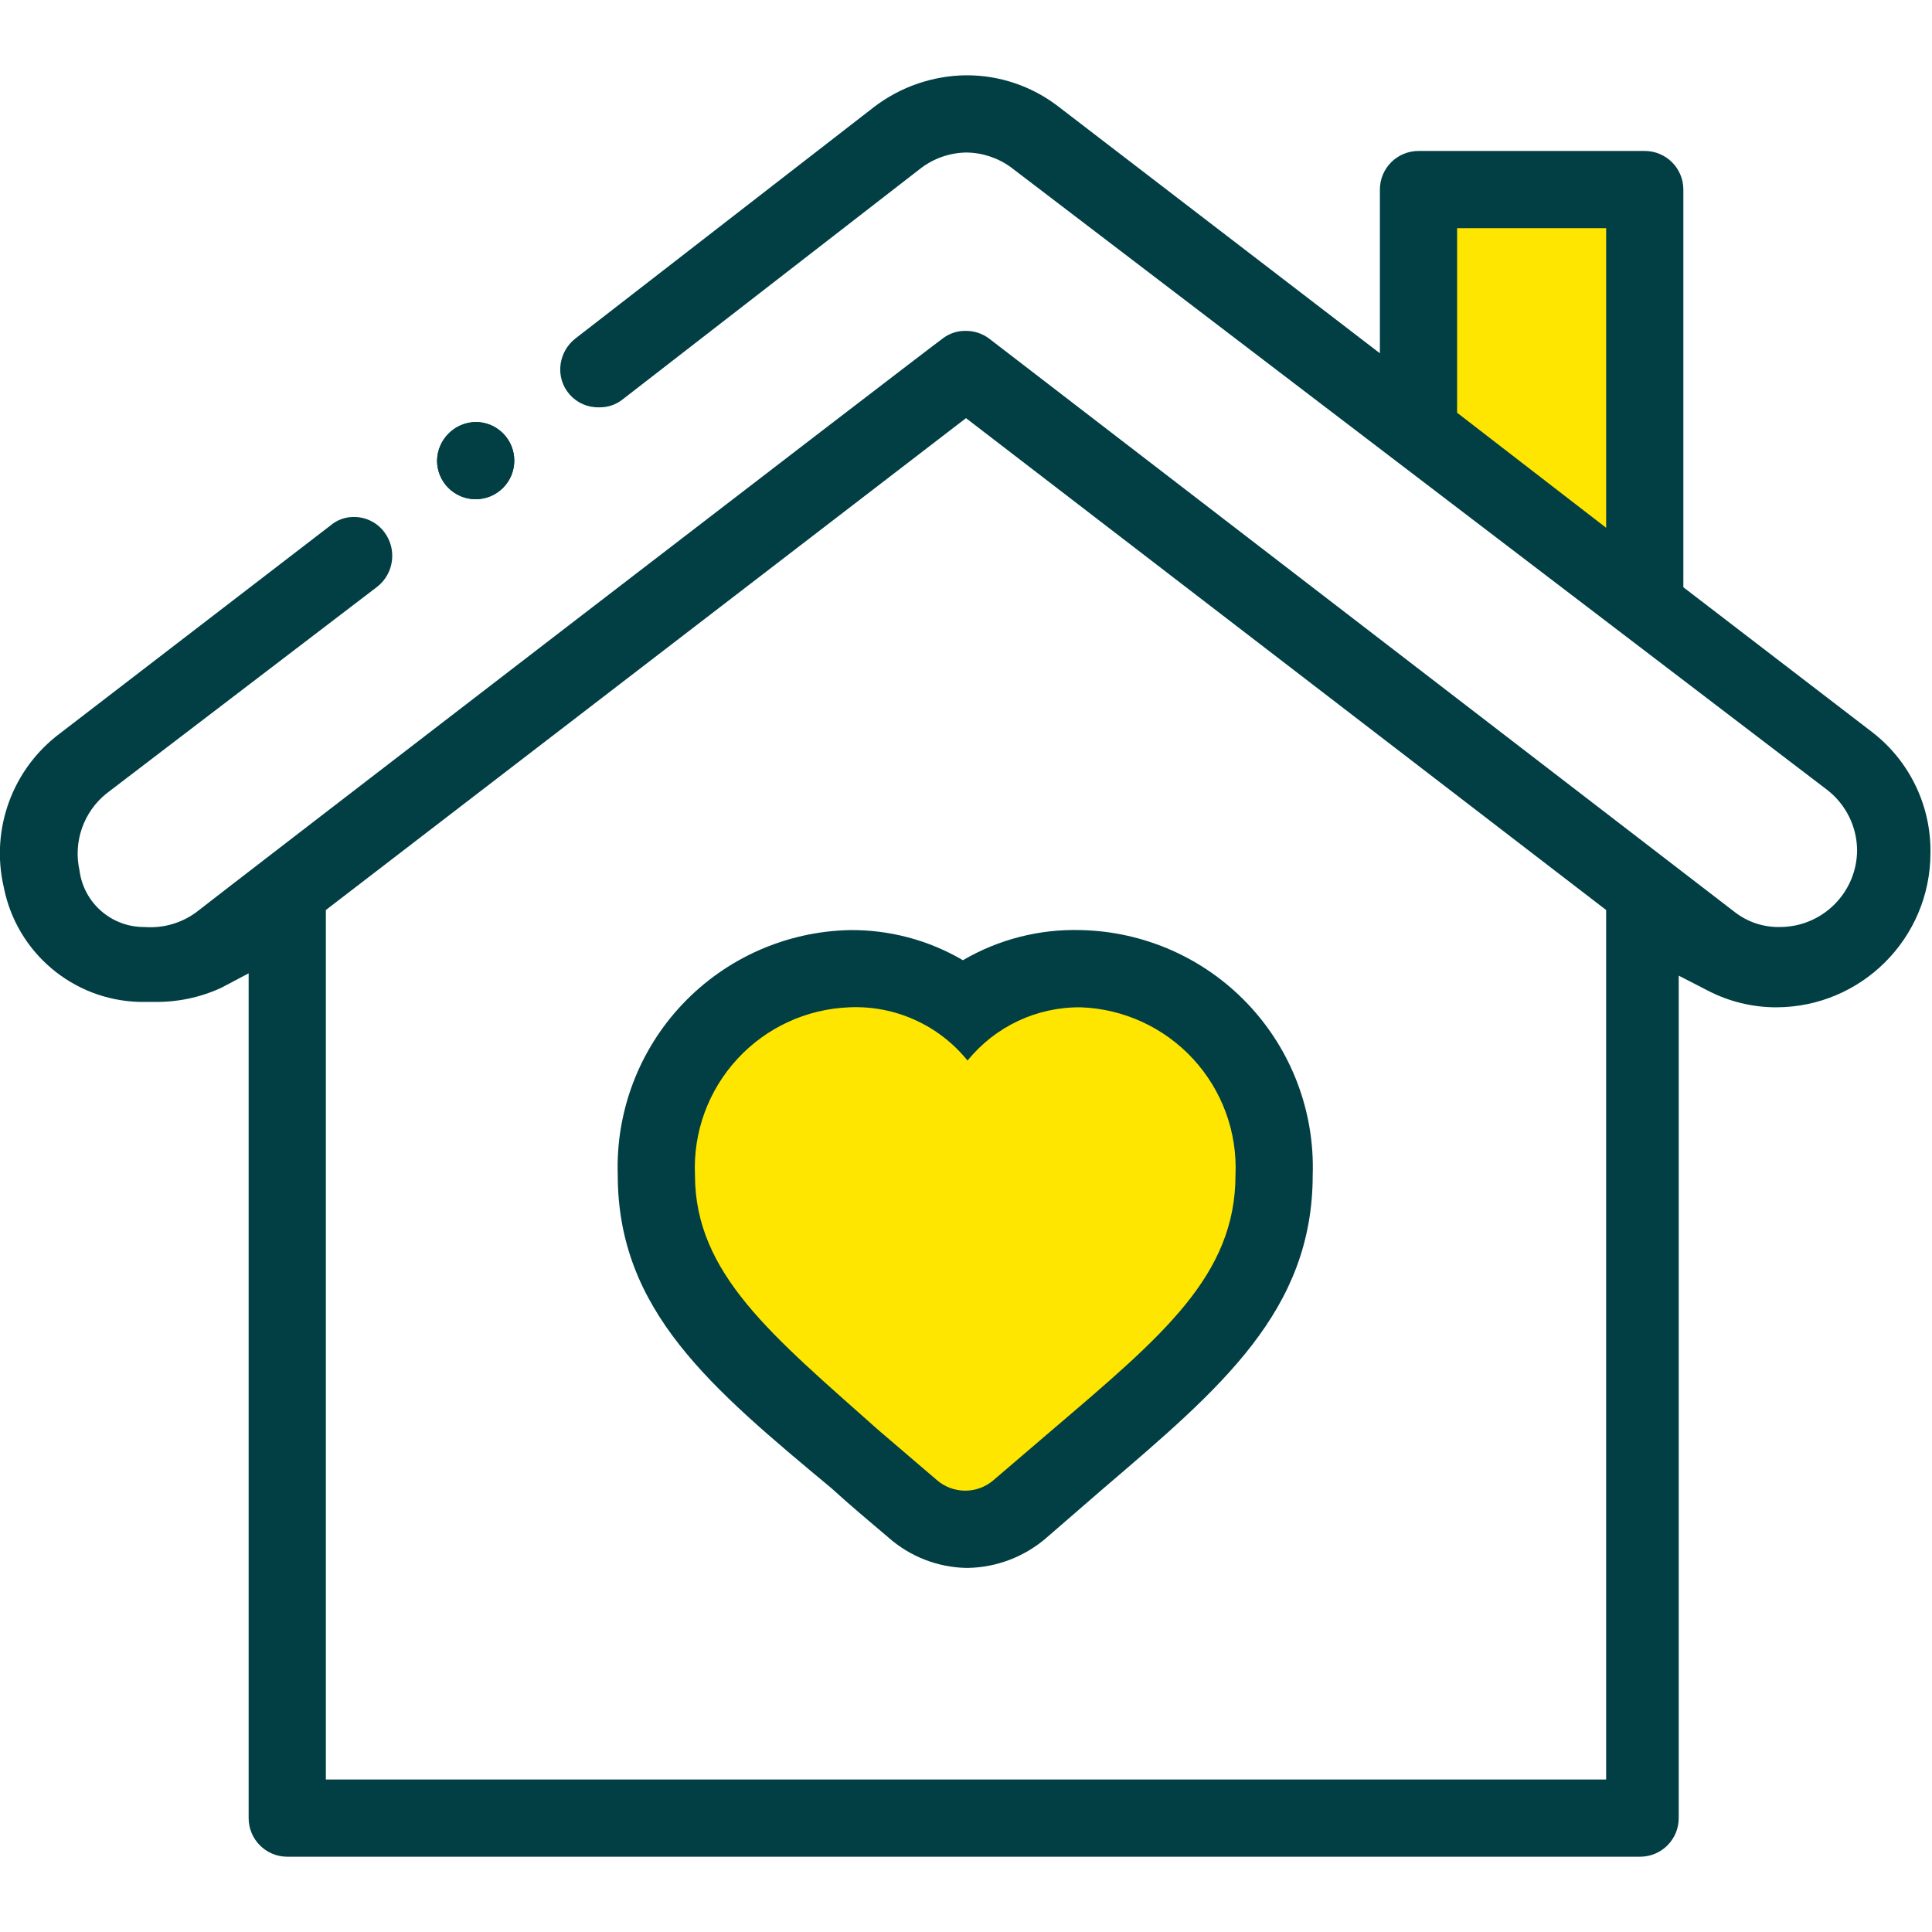
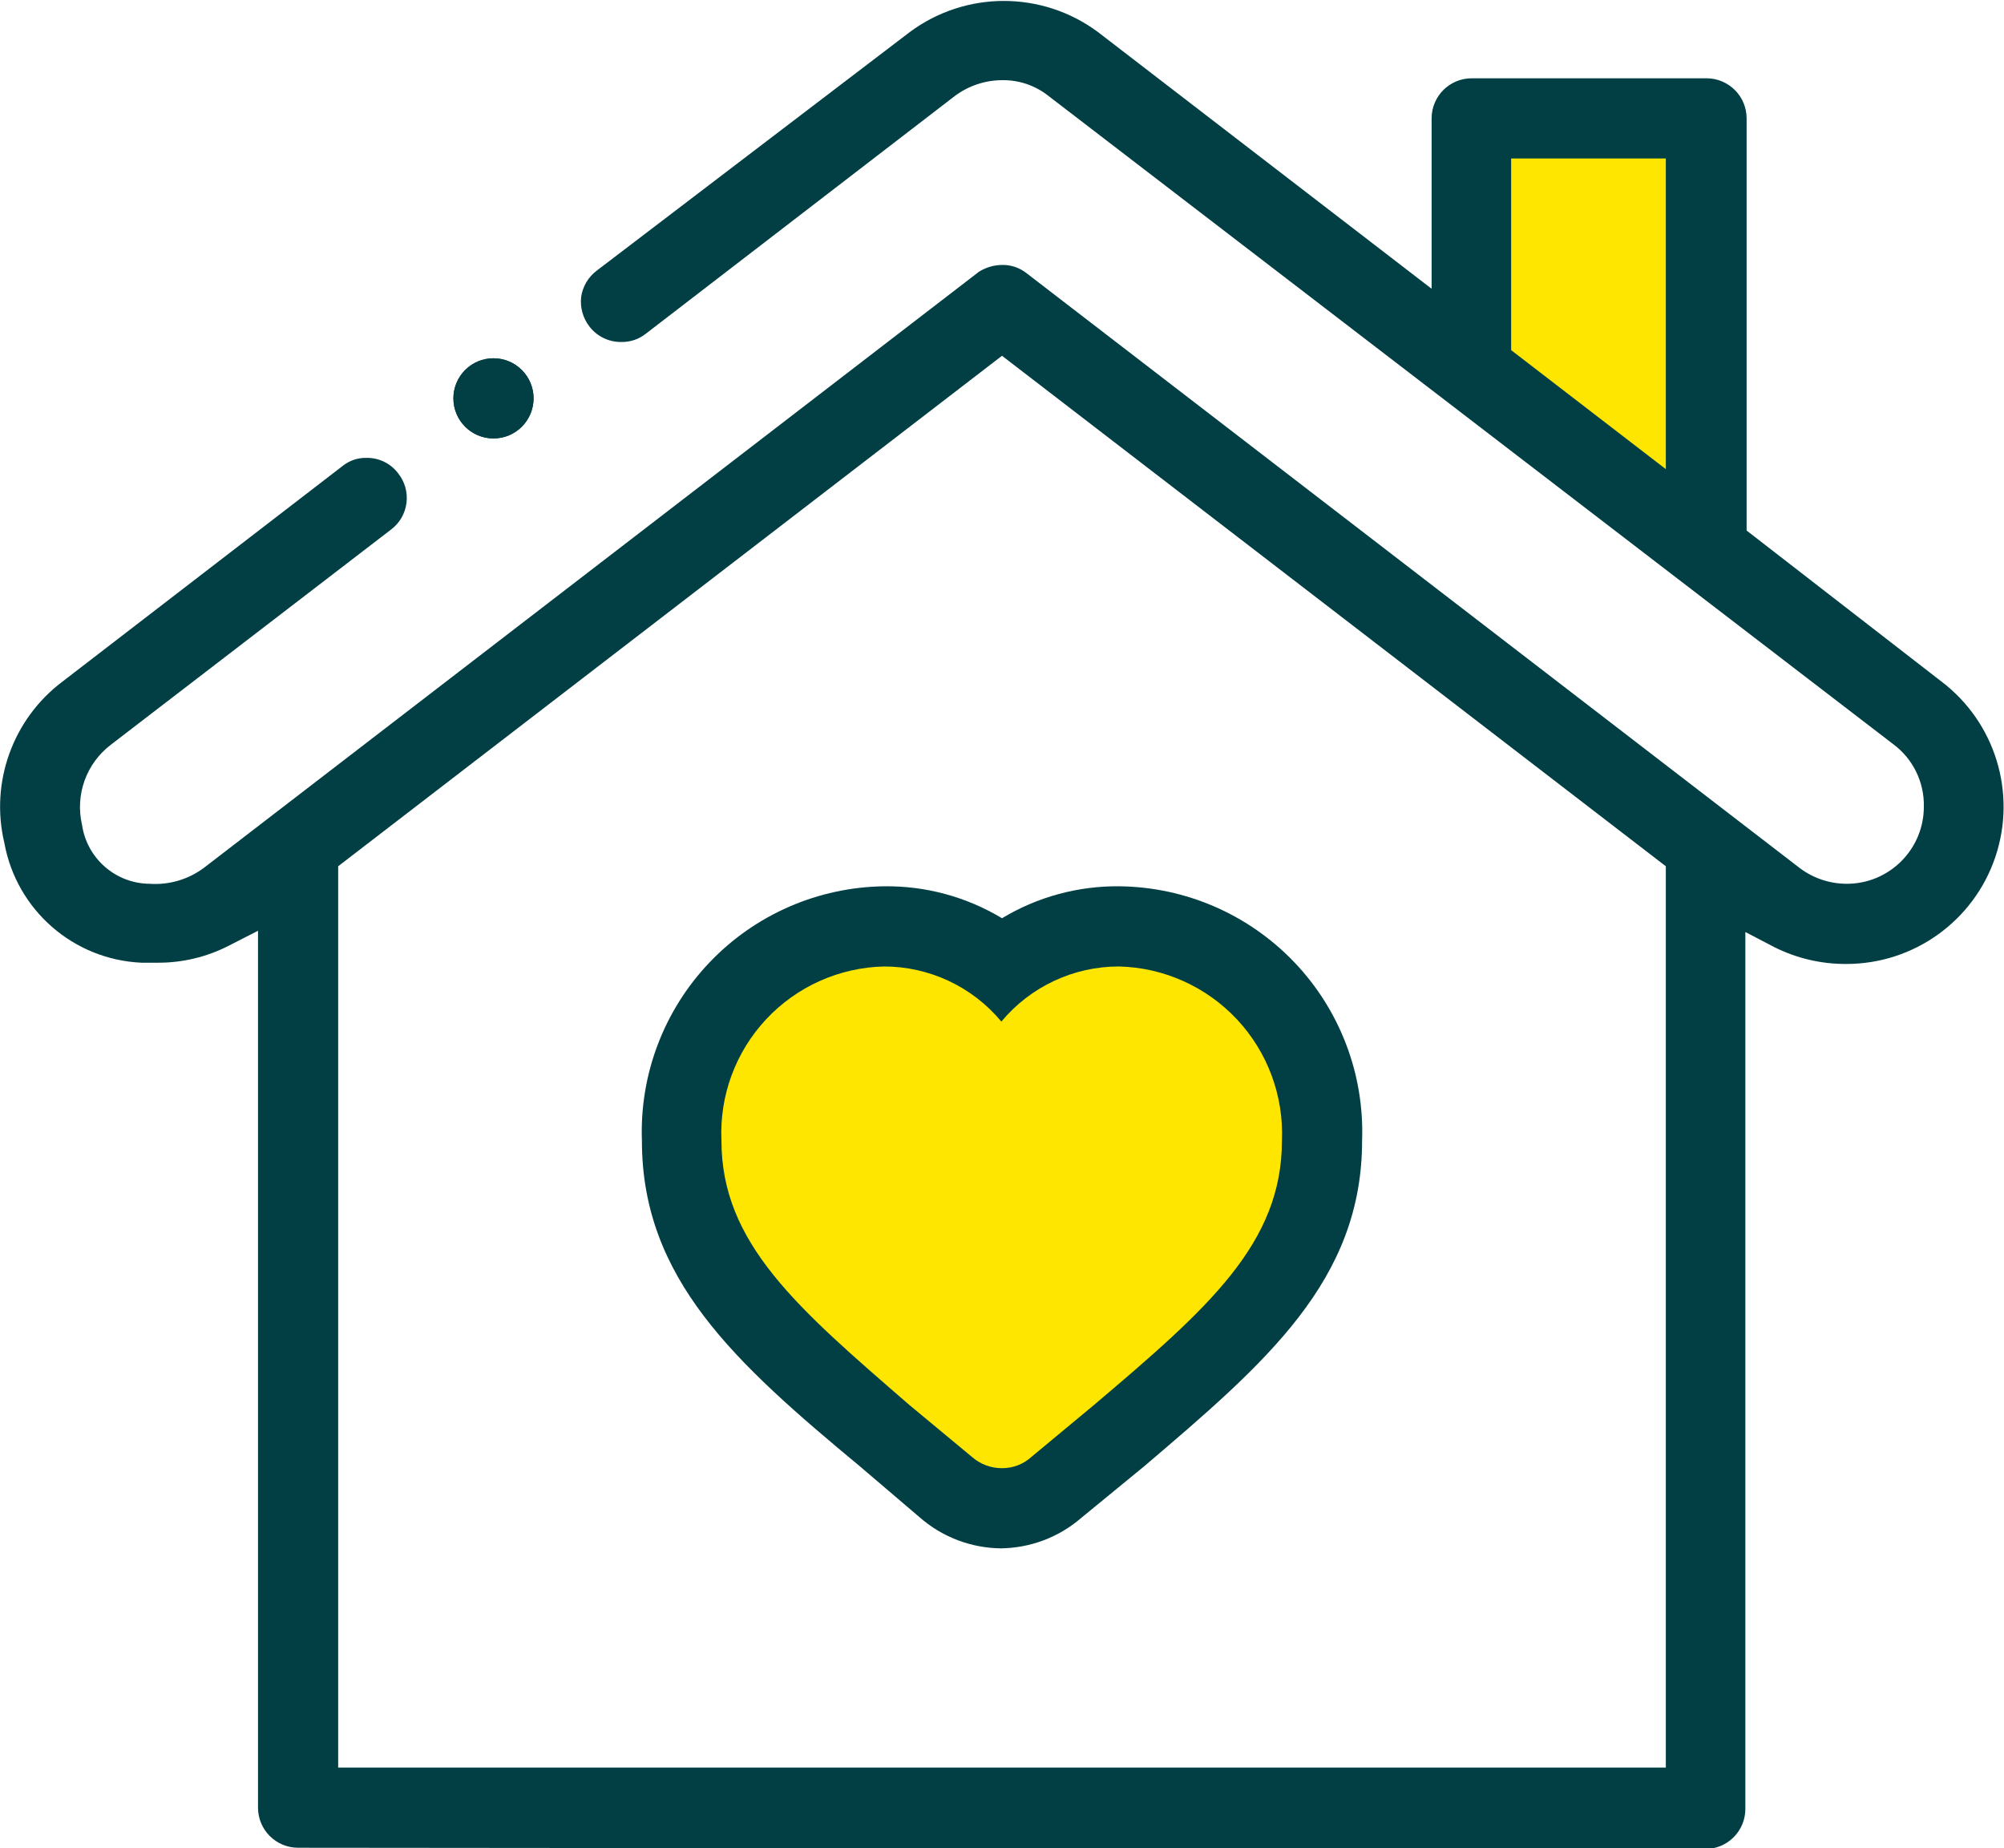
- <svg xmlns="http://www.w3.org/2000/svg" width="40" height="40" id="Layer_1" data-name="Layer 1" viewBox="0 0 25.02 23.07">
+ <svg xmlns="http://www.w3.org/2000/svg" id="Layer_1" data-name="Layer 1" viewBox="0 0 32 29.5">
  <defs>
    <style>.cls-1{fill:#013f44;}.cls-2{fill:#ffe600;}</style>
  </defs>
-   <path class="cls-1" d="M3.72,23.07a.5.5,0,0,1-.5-.5V11.63l-.36.19A2,2,0,0,1,2,12h-.2A1.84,1.84,0,0,1,.05,10.52a1.94,1.94,0,0,1,.73-2l3.5-2.69a.46.46,0,0,1,.3-.11.49.49,0,0,1,.4.2.51.51,0,0,1-.09.7L1.38,9.3a1,1,0,0,0-.35,1,.84.84,0,0,0,.84.73h0a1,1,0,0,0,.67-.19c.07-.06,9.52-7.33,9.68-7.44a.47.47,0,0,1,.28-.09.5.5,0,0,1,.31.1l9.66,7.43a.92.92,0,0,0,.58.19,1,1,0,0,0,1-1,1,1,0,0,0-.38-.77L13.09,1.19A1,1,0,0,0,12.51,1a1,1,0,0,0-.58.2l-3.87,3a.47.47,0,0,1-.3.1.49.49,0,0,1-.5-.56.51.51,0,0,1,.19-.33l3.87-3A2,2,0,0,1,12.51,0,1.94,1.94,0,0,1,13.7.4l4.17,3.2V1.48a.5.5,0,0,1,.5-.5H21.3a.5.5,0,0,1,.5.5V6.63l2.45,1.88A1.94,1.94,0,0,1,25,10.07a2,2,0,0,1-2,2,1.92,1.92,0,0,1-.89-.22l-.37-.19V22.57a.5.5,0,0,1-.5.5Zm.5-12.26V22.07H20.8V10.81L12.51,4.44Z" transform="translate(0 0)" />
-   <path class="cls-1" d="M6.16,5.49a.5.5,0,0,1-.5-.5.51.51,0,0,1,.5-.5.5.5,0,0,1,.5.5.5.5,0,0,1-.5.5" transform="translate(0 0)" />
-   <path class="cls-1" d="M12.51,19.33a1.57,1.57,0,0,1-1-.39c-.26-.22-.51-.43-.74-.64C9.21,17,8,16,8,14.24a3.07,3.07,0,0,1,3-3.17,2.84,2.84,0,0,1,1.47.39A2.86,2.86,0,0,1,14,11.07a3.07,3.07,0,0,1,3,3.17C17,16,15.81,17,14.29,18.3l-.75.65a1.6,1.6,0,0,1-1,.38" transform="translate(0 0)" />
-   <path class="cls-2" d="M11,12.07a2.08,2.08,0,0,0-2,2.17c0,1.28,1,2.08,2.37,3.3l.76.65a.56.56,0,0,0,.74,0l.76-.65c1.43-1.22,2.37-2,2.37-3.3a2.08,2.08,0,0,0-2-2.17,1.86,1.86,0,0,0-1.47.69A1.86,1.86,0,0,0,11,12.07" transform="translate(0 0)" />
-   <path class="cls-1" d="M6.16,5.49a.5.5,0,0,1-.5-.5.51.51,0,0,1,.5-.5.5.5,0,0,1,.5.5.5.5,0,0,1-.5.5" transform="translate(0 0)" />
-   <polygon class="cls-2" points="20.8 5.86 20.8 1.98 18.87 1.98 18.87 4.37 20.8 5.86" />
+   <path class="cls-1" d="M4.76,29.5a.64.64,0,0,1-.64-.64v-14l-.47.24a2.46,2.46,0,0,1-1.14.27H2.26A2.33,2.33,0,0,1,.07,13.46,2.5,2.5,0,0,1,1,10.88L5.47,7.44a.59.59,0,0,1,.39-.13.62.62,0,0,1,.5.25.63.63,0,0,1-.11.89L1.77,11.89a1.25,1.25,0,0,0-.46,1.28,1.1,1.1,0,0,0,1.08.94h0a1.3,1.3,0,0,0,.86-.25L15.63,4.34A.7.7,0,0,1,16,4.23a.61.61,0,0,1,.39.13l12.35,9.5a1.25,1.25,0,0,0,.75.25,1.23,1.23,0,0,0,1.23-1.23,1.21,1.21,0,0,0-.49-1L16.74,1.53A1.16,1.16,0,0,0,16,1.28a1.27,1.27,0,0,0-.75.25l-4.94,3.8a.61.61,0,0,1-.39.13.63.63,0,0,1-.51-.25.65.65,0,0,1-.13-.47.64.64,0,0,1,.25-.42l5-3.81a2.52,2.52,0,0,1,3,0l5.33,4.1V1.89a.64.64,0,0,1,.64-.64h3.75a.64.64,0,0,1,.64.64V8.47L31,10.88a2.51,2.51,0,0,1-1.52,4.51,2.53,2.53,0,0,1-1.15-.27l-.46-.24v14a.64.64,0,0,1-.64.64ZM5.4,13.83V28.22H26.6V13.83L16,5.68Z" transform="translate(0)" />
+   <path class="cls-1" d="M7.88,7a.64.64,0,0,1-.64-.64.64.64,0,0,1,.64-.64A.64.64,0,0,1,7.88,7" transform="translate(0)" />
+   <path class="cls-1" d="M16,24.72a2,2,0,0,1-1.32-.5l-.95-.81c-2-1.66-3.48-3-3.48-5.2a3.92,3.92,0,0,1,3.87-4.06,3.56,3.56,0,0,1,1.88.51,3.56,3.56,0,0,1,1.88-.51,3.92,3.92,0,0,1,3.87,4.06c0,2.23-1.53,3.54-3.48,5.2l-1,.82a2,2,0,0,1-1.31.49" transform="translate(0)" />
+   <path class="cls-2" d="M14.12,15.43a2.66,2.66,0,0,0-2.6,2.78c0,1.64,1.21,2.67,3,4.22l1,.83a.72.72,0,0,0,.48.18.69.69,0,0,0,.47-.18l1-.83c1.83-1.55,3-2.58,3-4.22a2.67,2.67,0,0,0-2.6-2.78,2.44,2.44,0,0,0-1.88.88,2.44,2.44,0,0,0-1.88-.88" transform="translate(0)" />
+   <path class="cls-1" d="M7.88,7a.64.64,0,0,1-.64-.64.64.64,0,0,1,.64-.64A.64.64,0,0,1,7.88,7" transform="translate(0)" />
+   <polygon class="cls-2" points="26.6 7.49 26.6 2.53 24.13 2.53 24.13 5.59 26.6 7.49" />
</svg>
